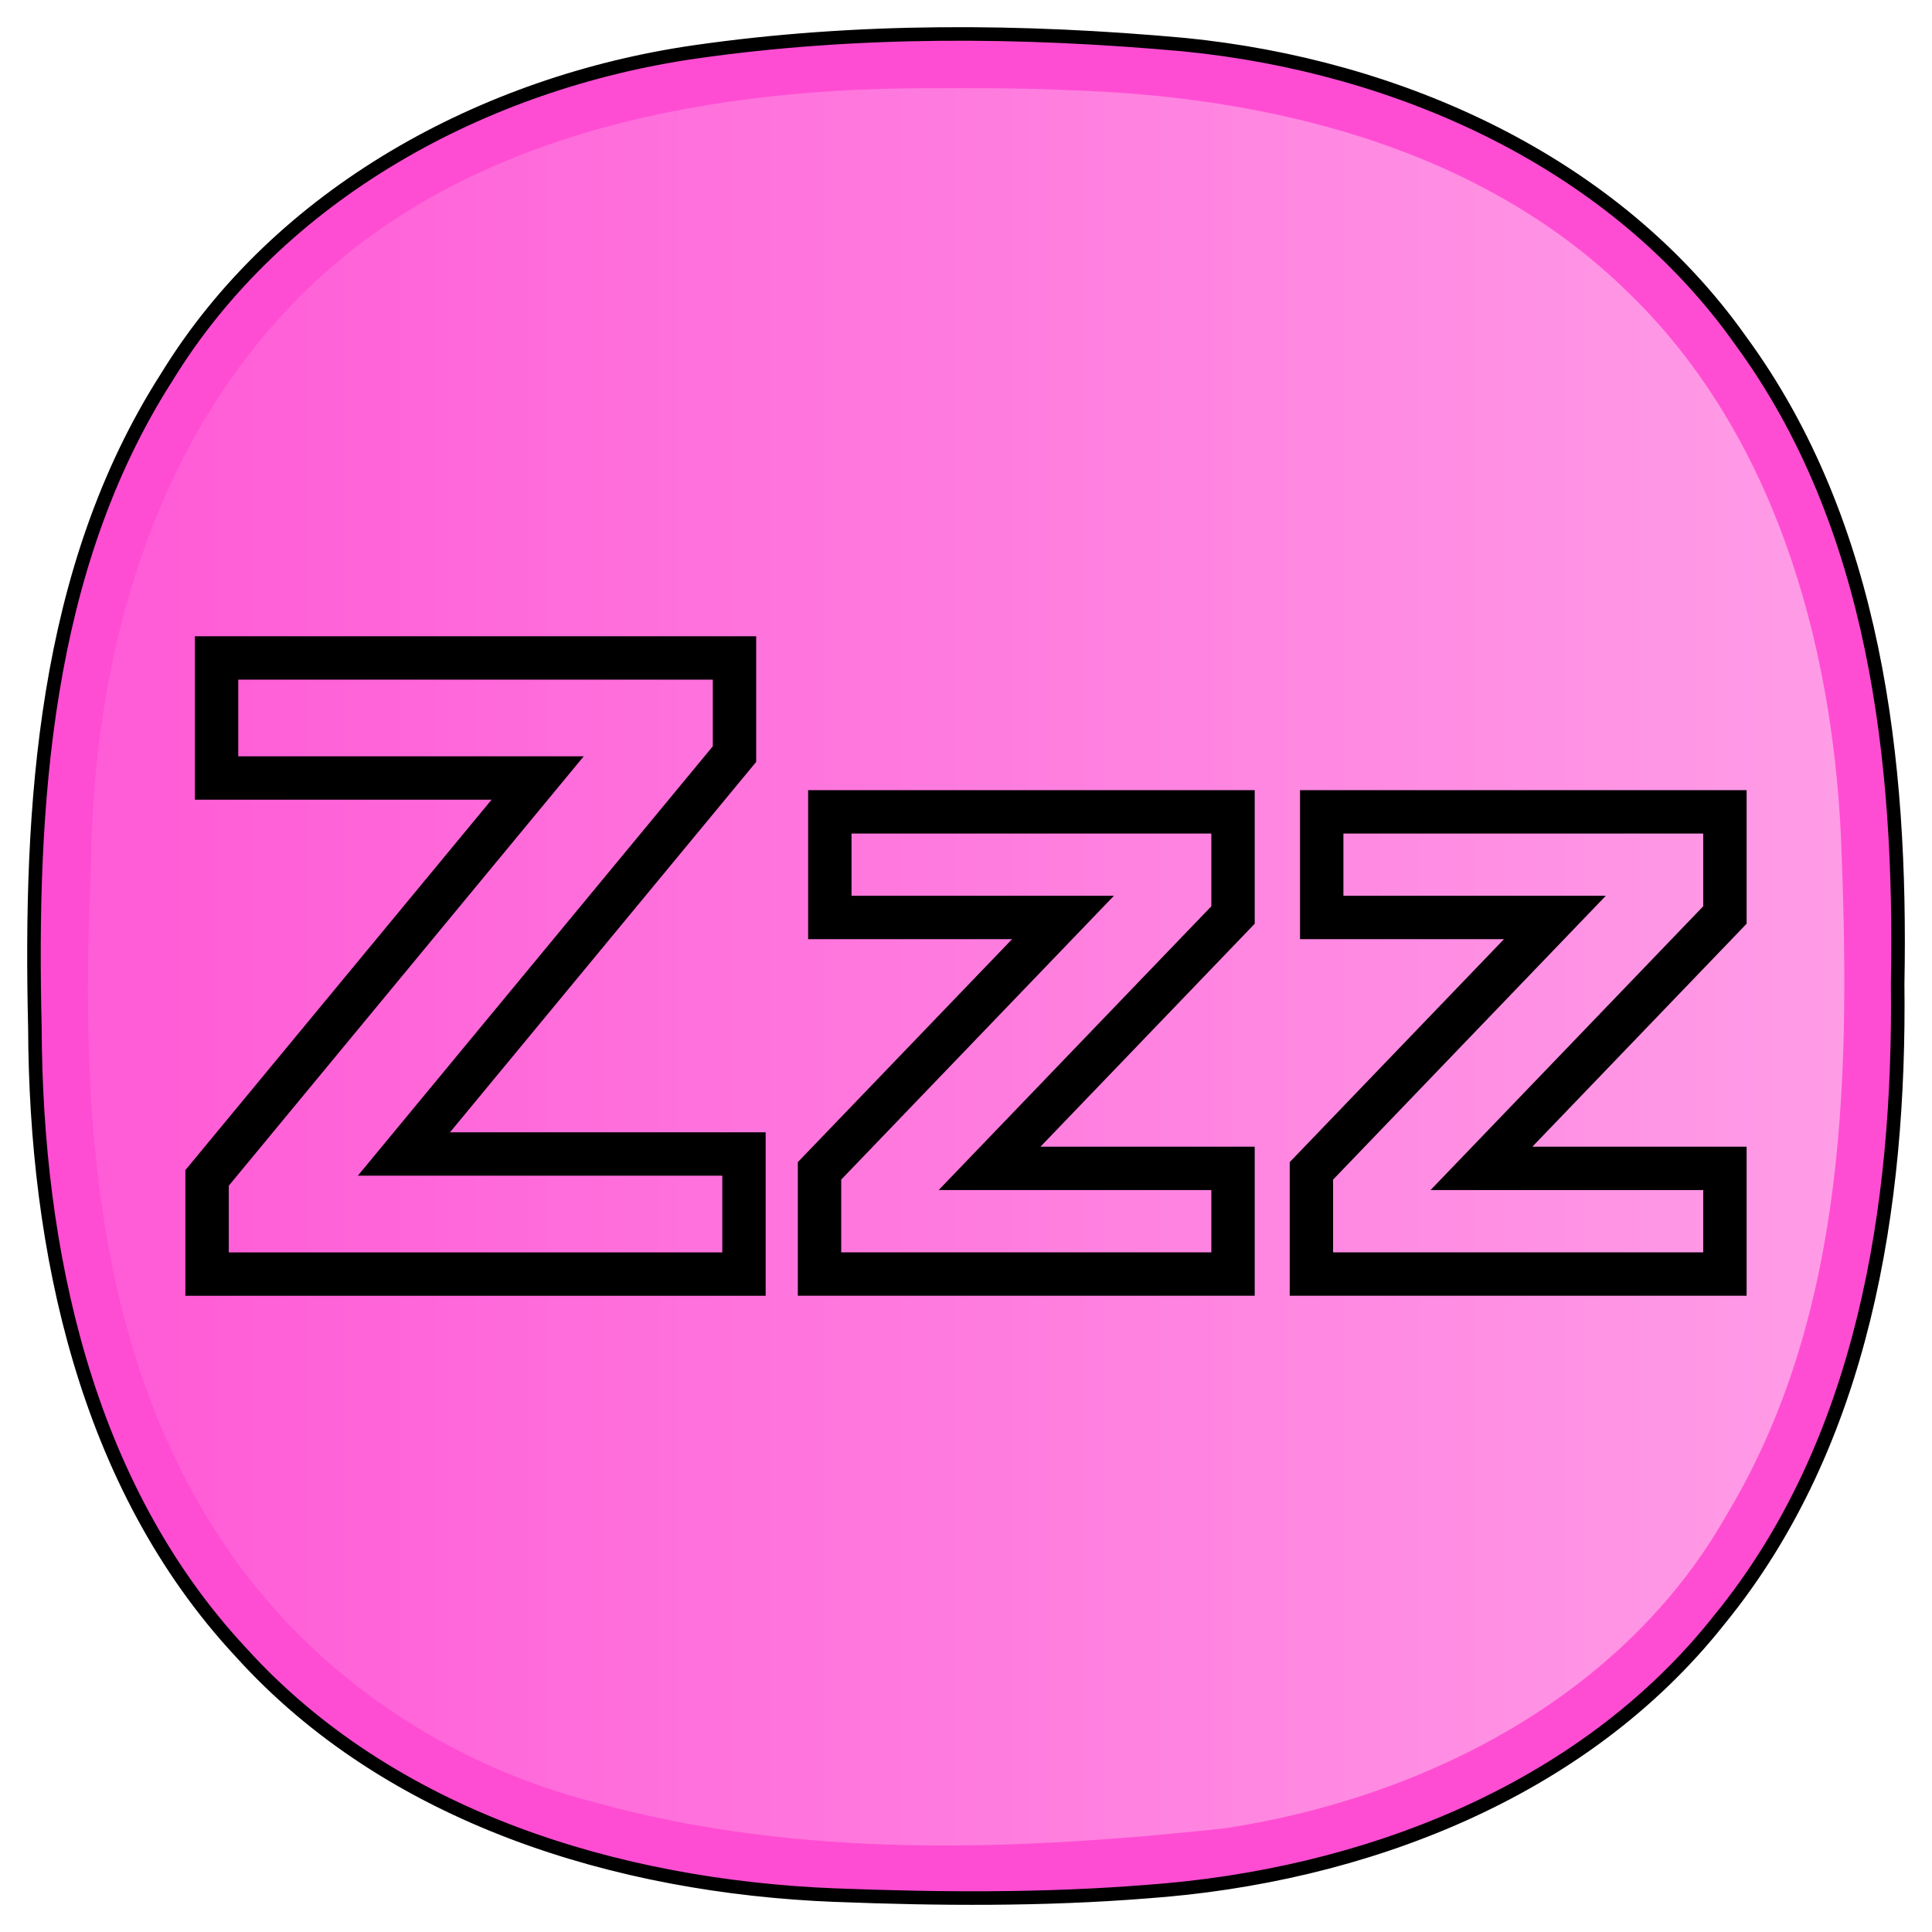
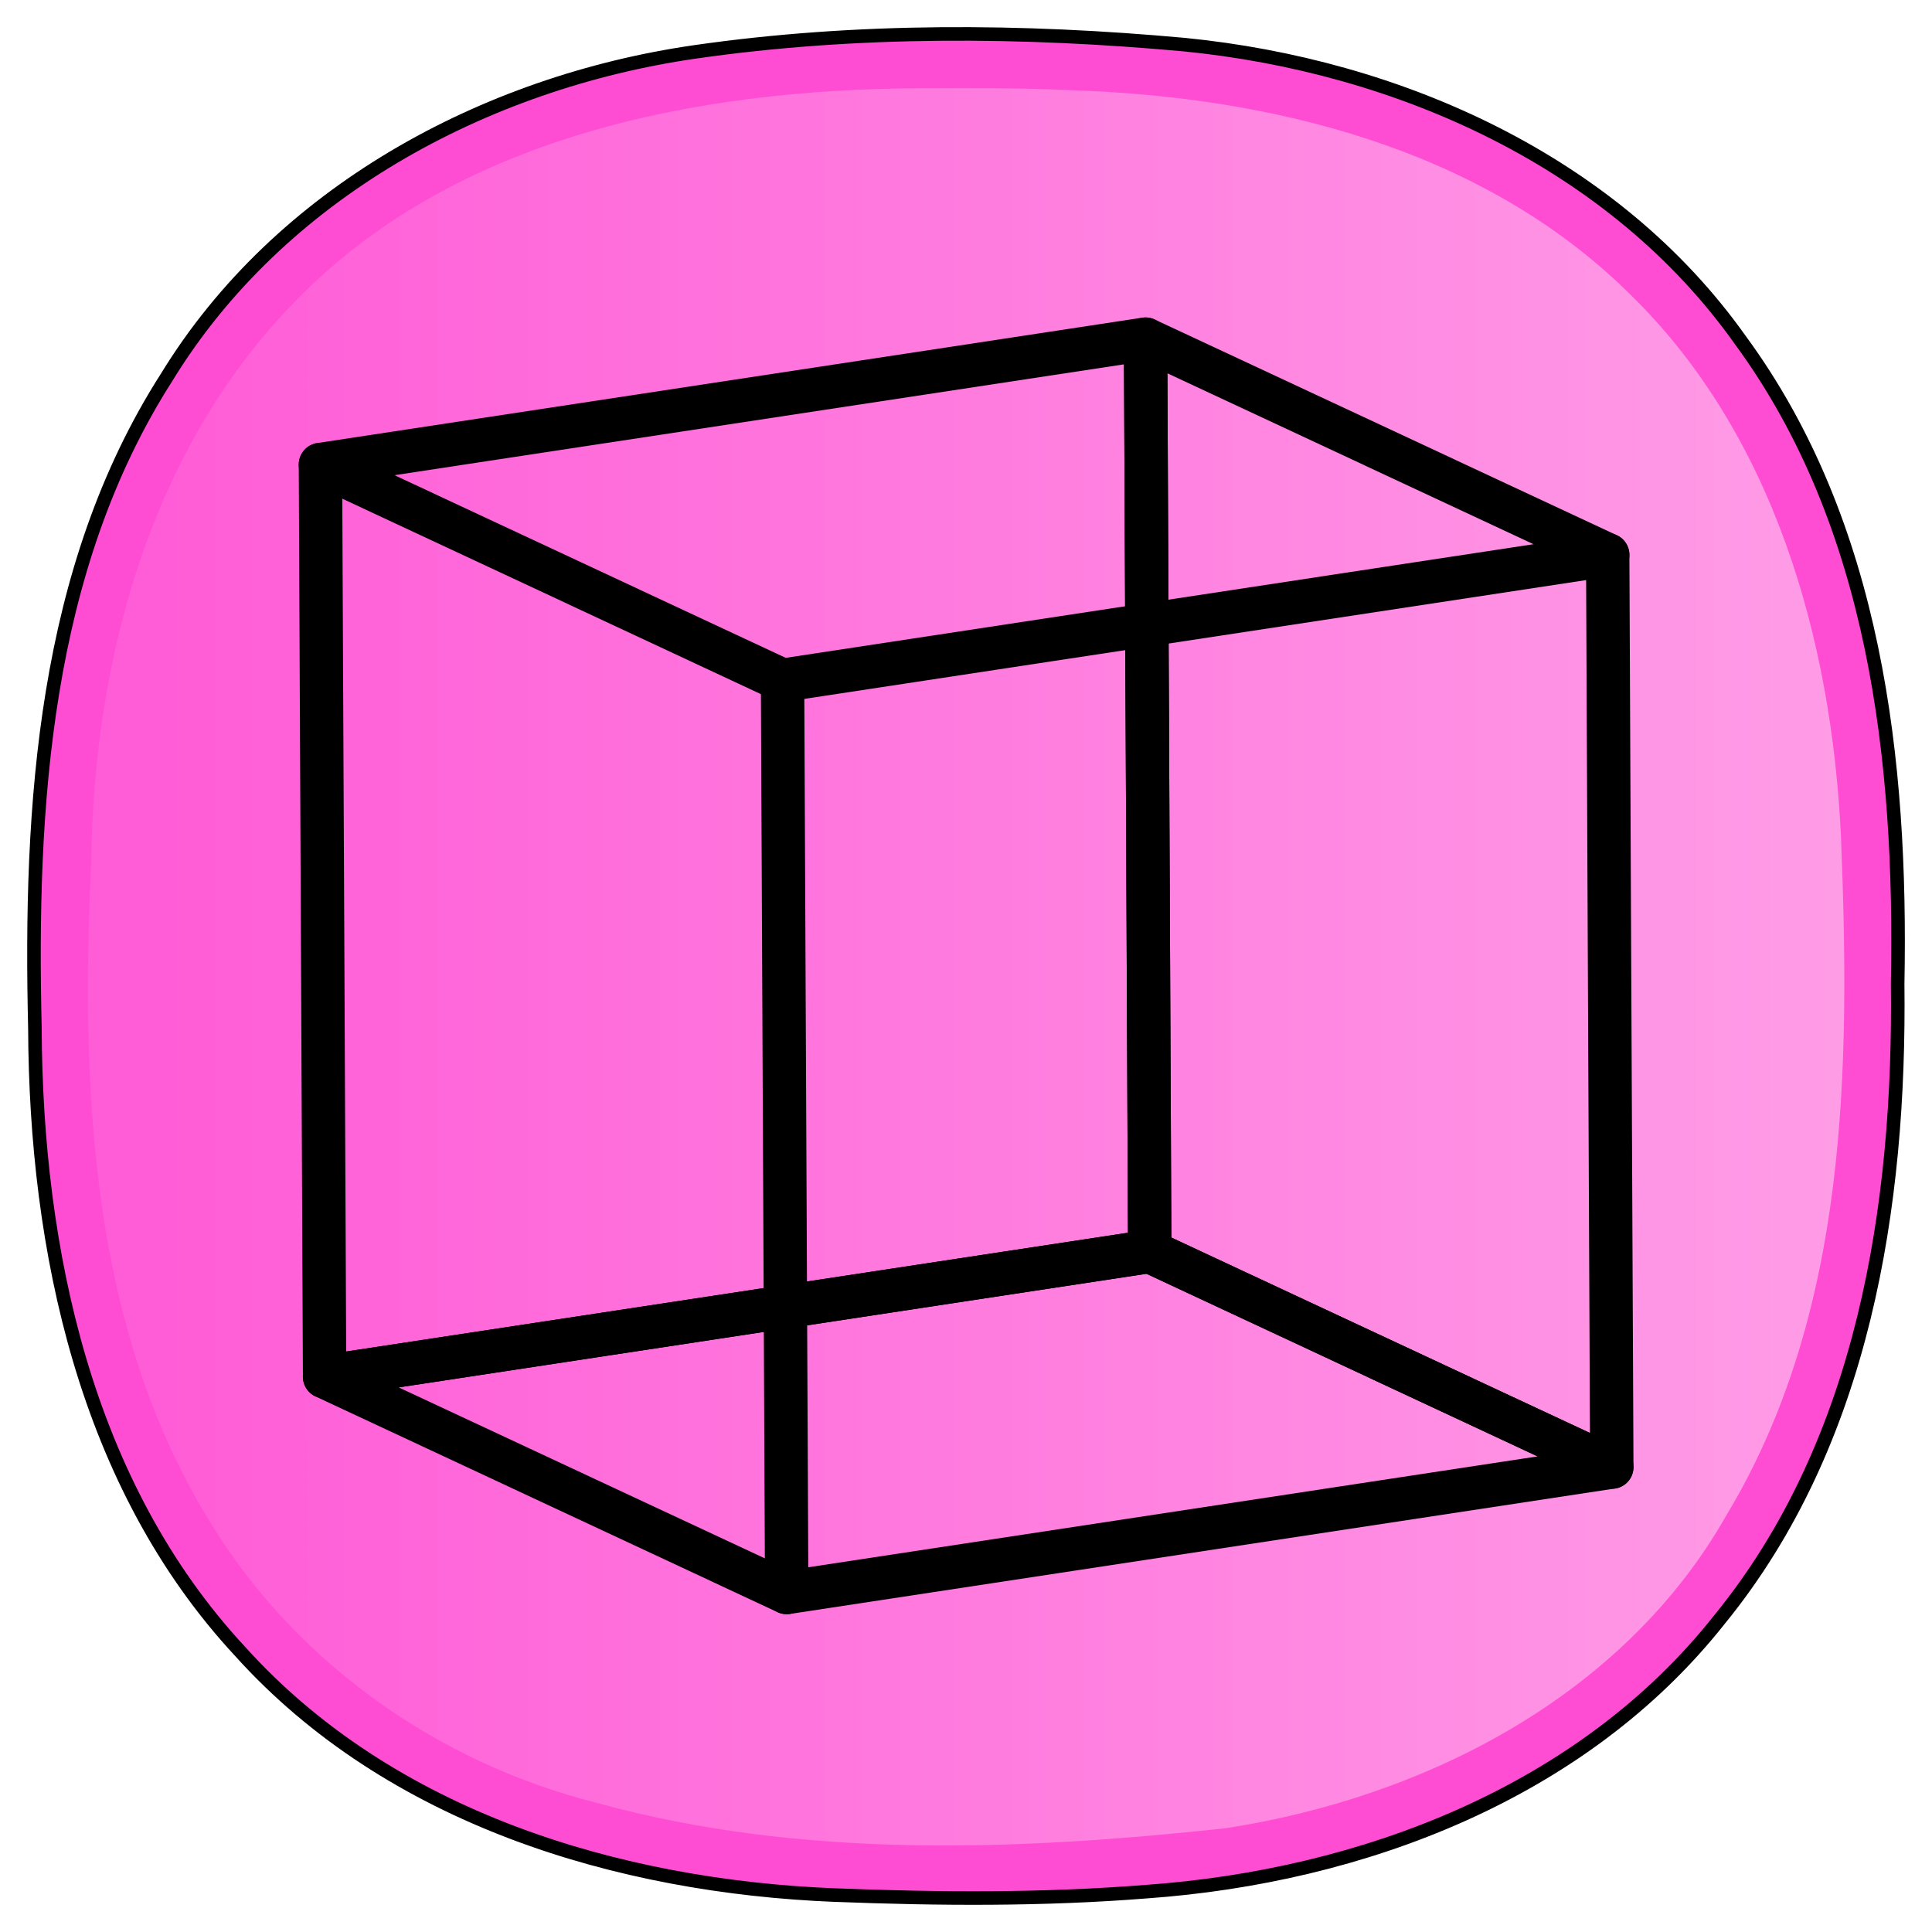
- <svg xmlns="http://www.w3.org/2000/svg" viewBox="0 0 356.28 356.27">
-   <defs>
-     <linearGradient id="a" y2="-228.27" gradientUnits="userSpaceOnUse" x2="354.75" y1="-228.27" x1="30.859">
-       <stop stop-color="#fff" stop-opacity=".09" offset="0" />
-       <stop stop-color="#fff" stop-opacity=".462" offset="1" />
+ <svg xmlns="http://www.w3.org/2000/svg" version="1.1" viewBox="0 0 356.28 356.27">
+   <defs id="defs4">
+     <linearGradient id="a" y2="-228.27" gradientUnits="userSpaceOnUse" y1="-228.27" x2="354.75" x1="30.859">
+       <stop id="stop7" stop-color="#fff" stop-opacity=".09" offset="0" />
+       <stop id="stop9" stop-color="#fff" stop-opacity=".462" offset="1" />
    </linearGradient>
  </defs>
-   <path stroke-linejoin="round" d="m154.059 349.485c-40.142-1.585-82.136-14.278-109.74-44.902-28.601-30.753-37.717-74.147-37.882-114.98-0.978-40.968 1.594-84.544 24.313-120.05 20.796-33.971 58.595-54.361 97.335-59.968 29.877-4.298 60.35-4.077 90.361-1.344 39.418 3.913 79.143 21.505 102.52 54.528 24.947 33.991 29.761 77.679 28.98 118.64 0.48 40.949-6.22 84.619-32.868 117.27-25.247 31.944-65.98 47.335-105.65 50.162-19.07 1.518-38.264 1.386-57.368 0.639z" fill-opacity=".984" stroke="#000" stroke-width="2.5" fill="#ff4ad2" />
-   <path fill-opacity="1" fill="url(#a)" d="m169.549 16.27c-41.314 0.239-85.887 8.877-115.5 39.688-26.362 27.196-36.78 65.845-37.231 102.91-1.927 41.743-0.351 86.561 22.562 122.84 15.805 25.369 41.807 43.508 70.661 50.754 37.631 10.404 77.493 8.826 115.91 4.692 36.901-5.669 73.513-24.402 92.421-57.732 22.606-37.531 22.811-82.86 21.11-125.36-1.751-36.259-12.434-74.128-39.062-99.969-27.095-26.721-65.988-36.32-103.28-37.466-9.192-0.448-18.397-0.362-27.596-0.347z" />
-   <g stroke="#000" stroke-width="8" fill="none">
-     <path d="m39.938 121.33h95.509v17.732l-60.958 73.743h62.708v22.146h-99.009v-17.732l60.958-73.743h-59.208v-22.146z" />
-     <path d="m153.03 149.71h74.352v19.026l-44.9 46.727h44.9v19.482h-76.255v-19.026l44.9-46.727h-42.998v-19.482z" />
-     <path d="m243.74 149.71h74.352v19.026l-44.9 46.727h44.9v19.482h-76.255v-19.026l44.9-46.727h-42.998v-19.482z" />
-   </g>
+   <path id="path11" stroke-linejoin="round" d="m154.06 349.48c-40.142-1.585-82.136-14.278-109.74-44.902-28.601-30.753-37.717-74.147-37.882-114.98-0.978-40.968 1.594-84.544 24.313-120.05 20.796-33.971 58.595-54.361 97.335-59.968 29.877-4.298 60.35-4.077 90.361-1.344 39.418 3.913 79.143 21.505 102.52 54.528 24.947 33.991 29.761 77.679 28.98 118.64 0.48 40.949-6.22 84.619-32.868 117.27-25.247 31.944-65.98 47.335-105.65 50.162-19.07 1.518-38.264 1.386-57.368 0.639z" fill-opacity=".984" stroke="#000" stroke-width="2.5" fill="#ff4ad2" />
+   <path id="path13" fill="url(#a)" d="m169.55 16.27c-41.314 0.239-85.887 8.877-115.5 39.688-26.362 27.196-36.78 65.845-37.231 102.91-1.927 41.743-0.351 86.561 22.562 122.84 15.805 25.369 41.807 43.508 70.661 50.754 37.631 10.404 77.493 8.826 115.91 4.692 36.901-5.669 73.513-24.402 92.421-57.732 22.606-37.531 22.811-82.86 21.11-125.36-1.751-36.259-12.434-74.128-39.062-99.969-27.095-26.721-65.988-36.32-103.28-37.466-9.192-0.448-18.397-0.362-27.596-0.347z" />
+   <path stroke-linejoin="round" d="m297.23 270.54-152.16 23.133-85.216-39.79 152.16-23.117 85.217 39.789z" stroke="#000" stroke-width="8" fill="none" />
+   <path stroke-linejoin="round" d="m297.23 270.54-85.21-39.775-0.769-168.22 85.225 39.784 0.754 168.2z" stroke="#000" stroke-width="8" fill="none" />
+   <path stroke-linejoin="round" d="m212.02 230.76-152.16 23.12-0.767-168.22 152.16-23.122 0.77 168.22z" stroke="#000" stroke-width="8" fill="none" />
+   <path d="m144.31 125.45 152.17-23.128" stroke="#000" stroke-linecap="round" stroke-width="8" fill="none" />
+   <path d="m144.31 125.45 0.764 168.22" stroke="#000" stroke-linecap="round" stroke-width="8" fill="none" />
+   <path d="m59.093 85.666 85.217 39.789" stroke="#000" stroke-linecap="round" stroke-width="8" fill="none" />
</svg>
